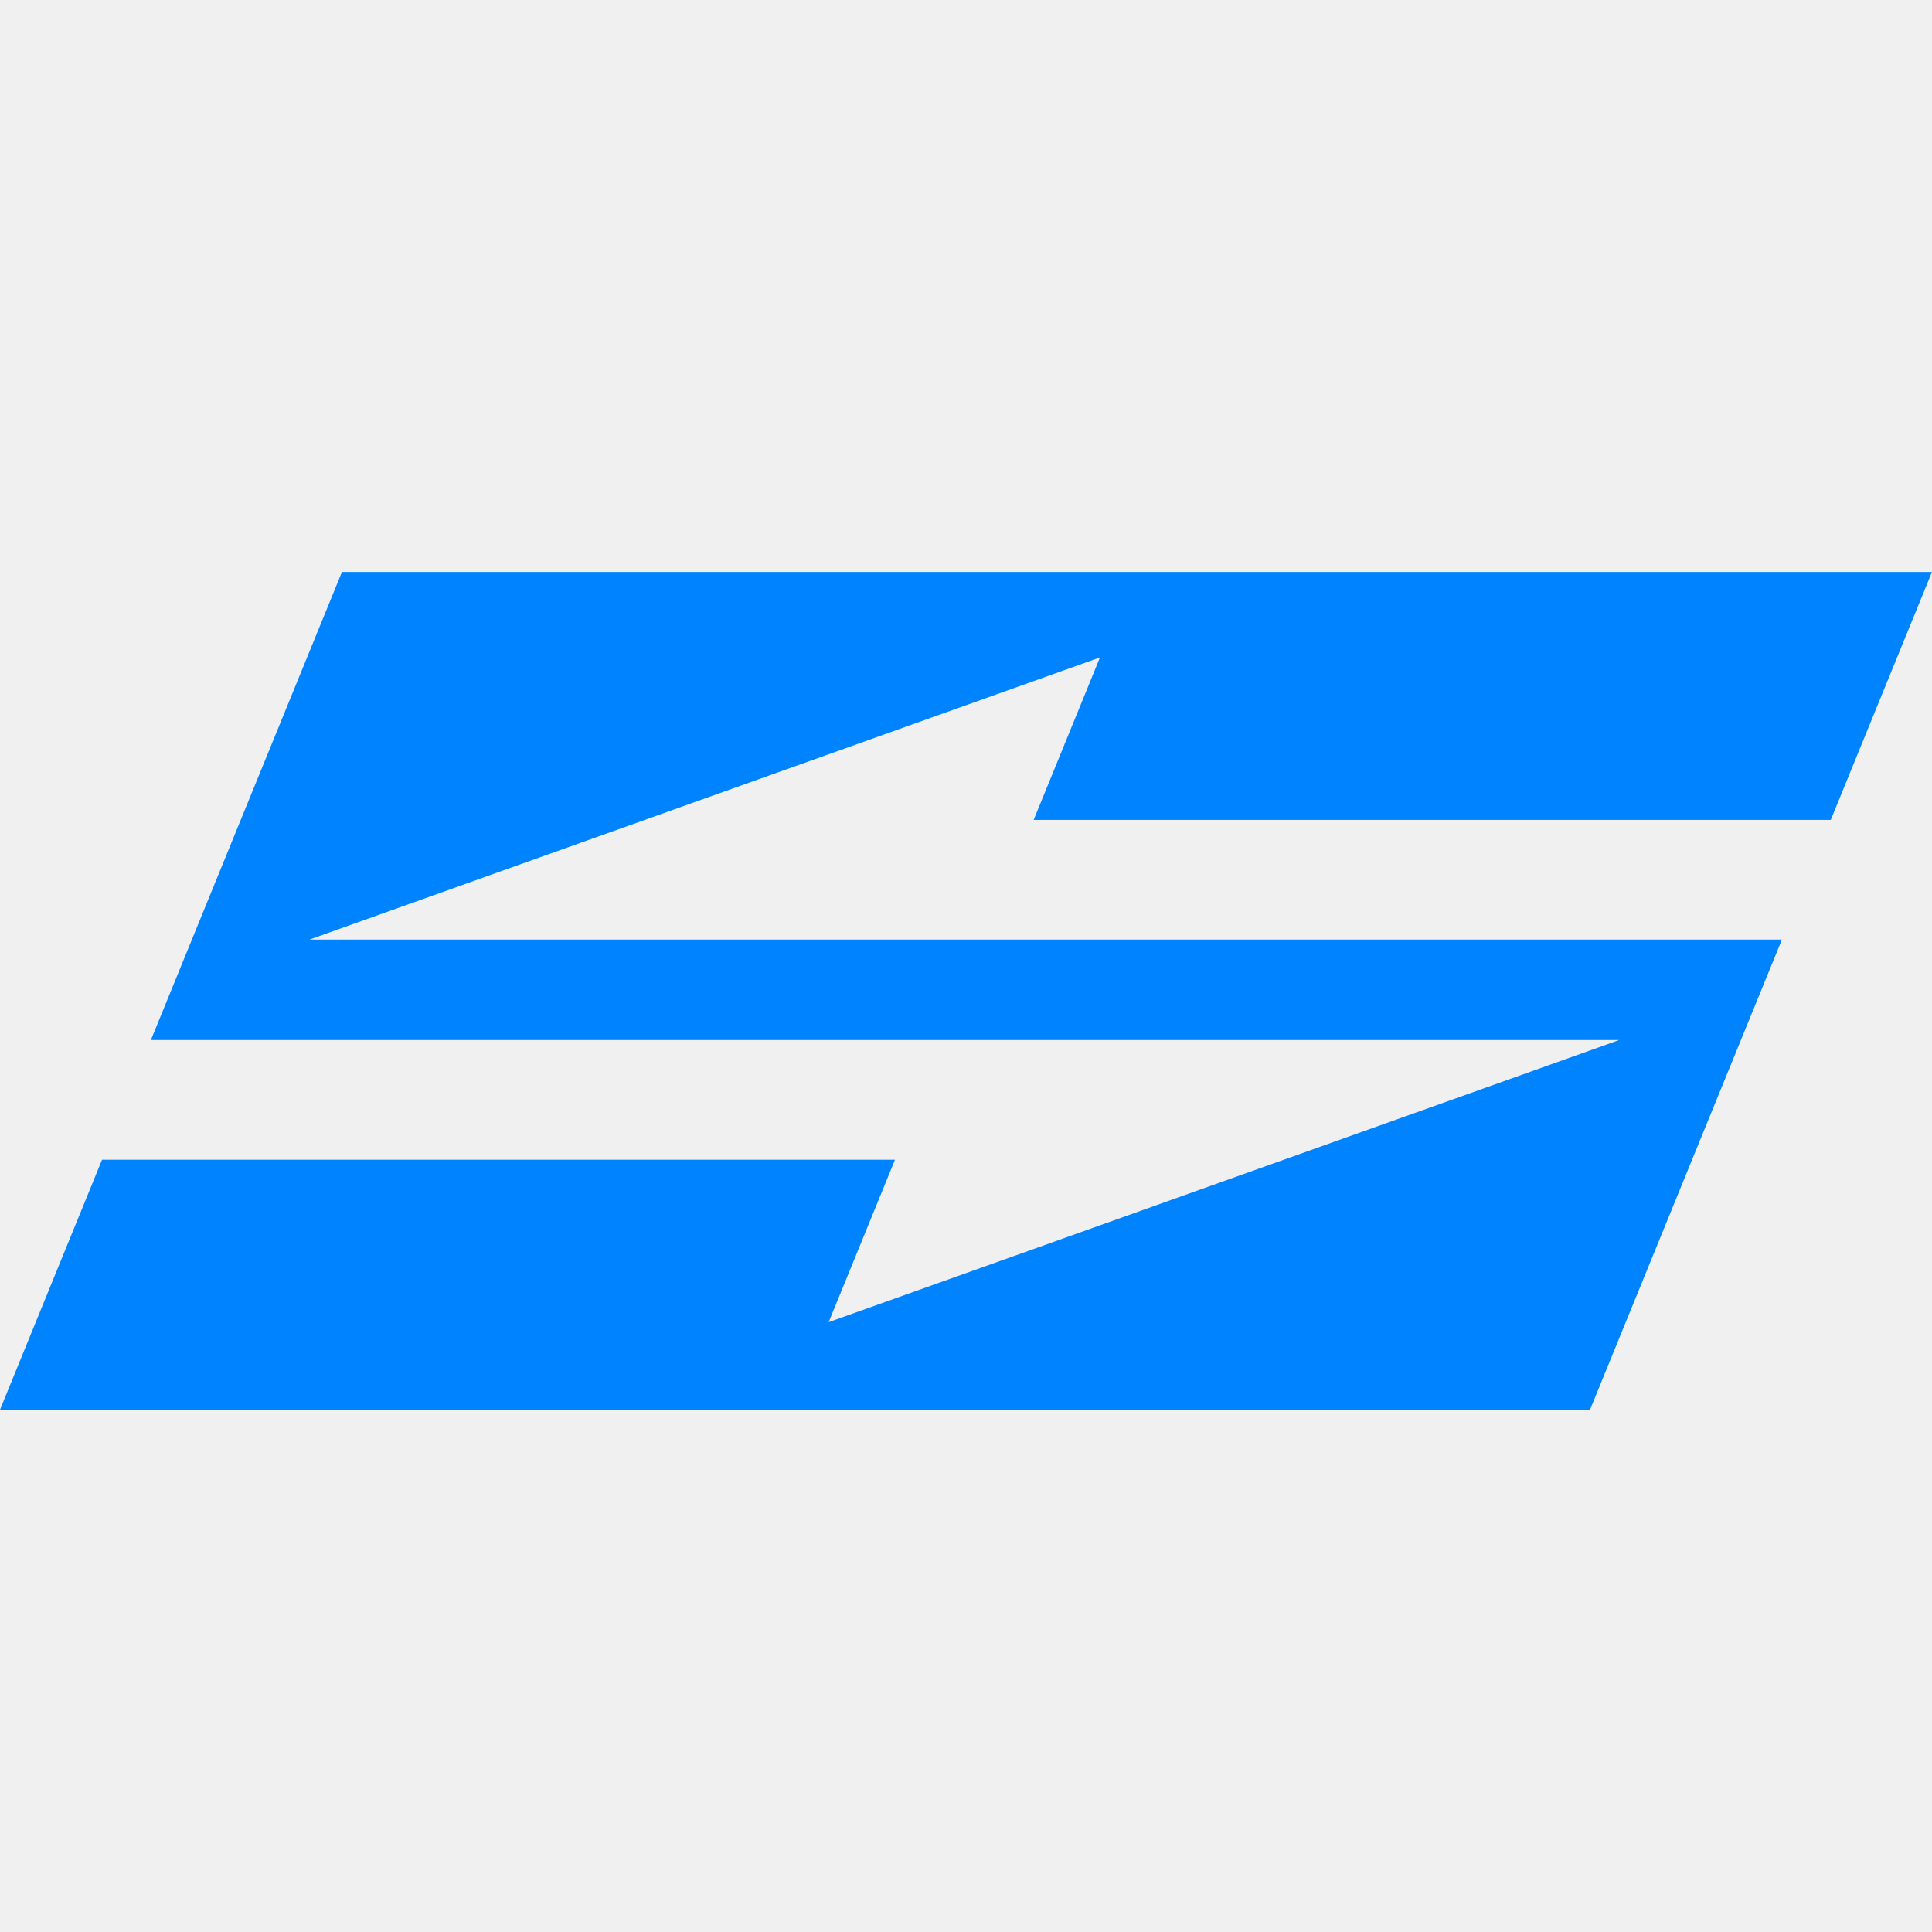
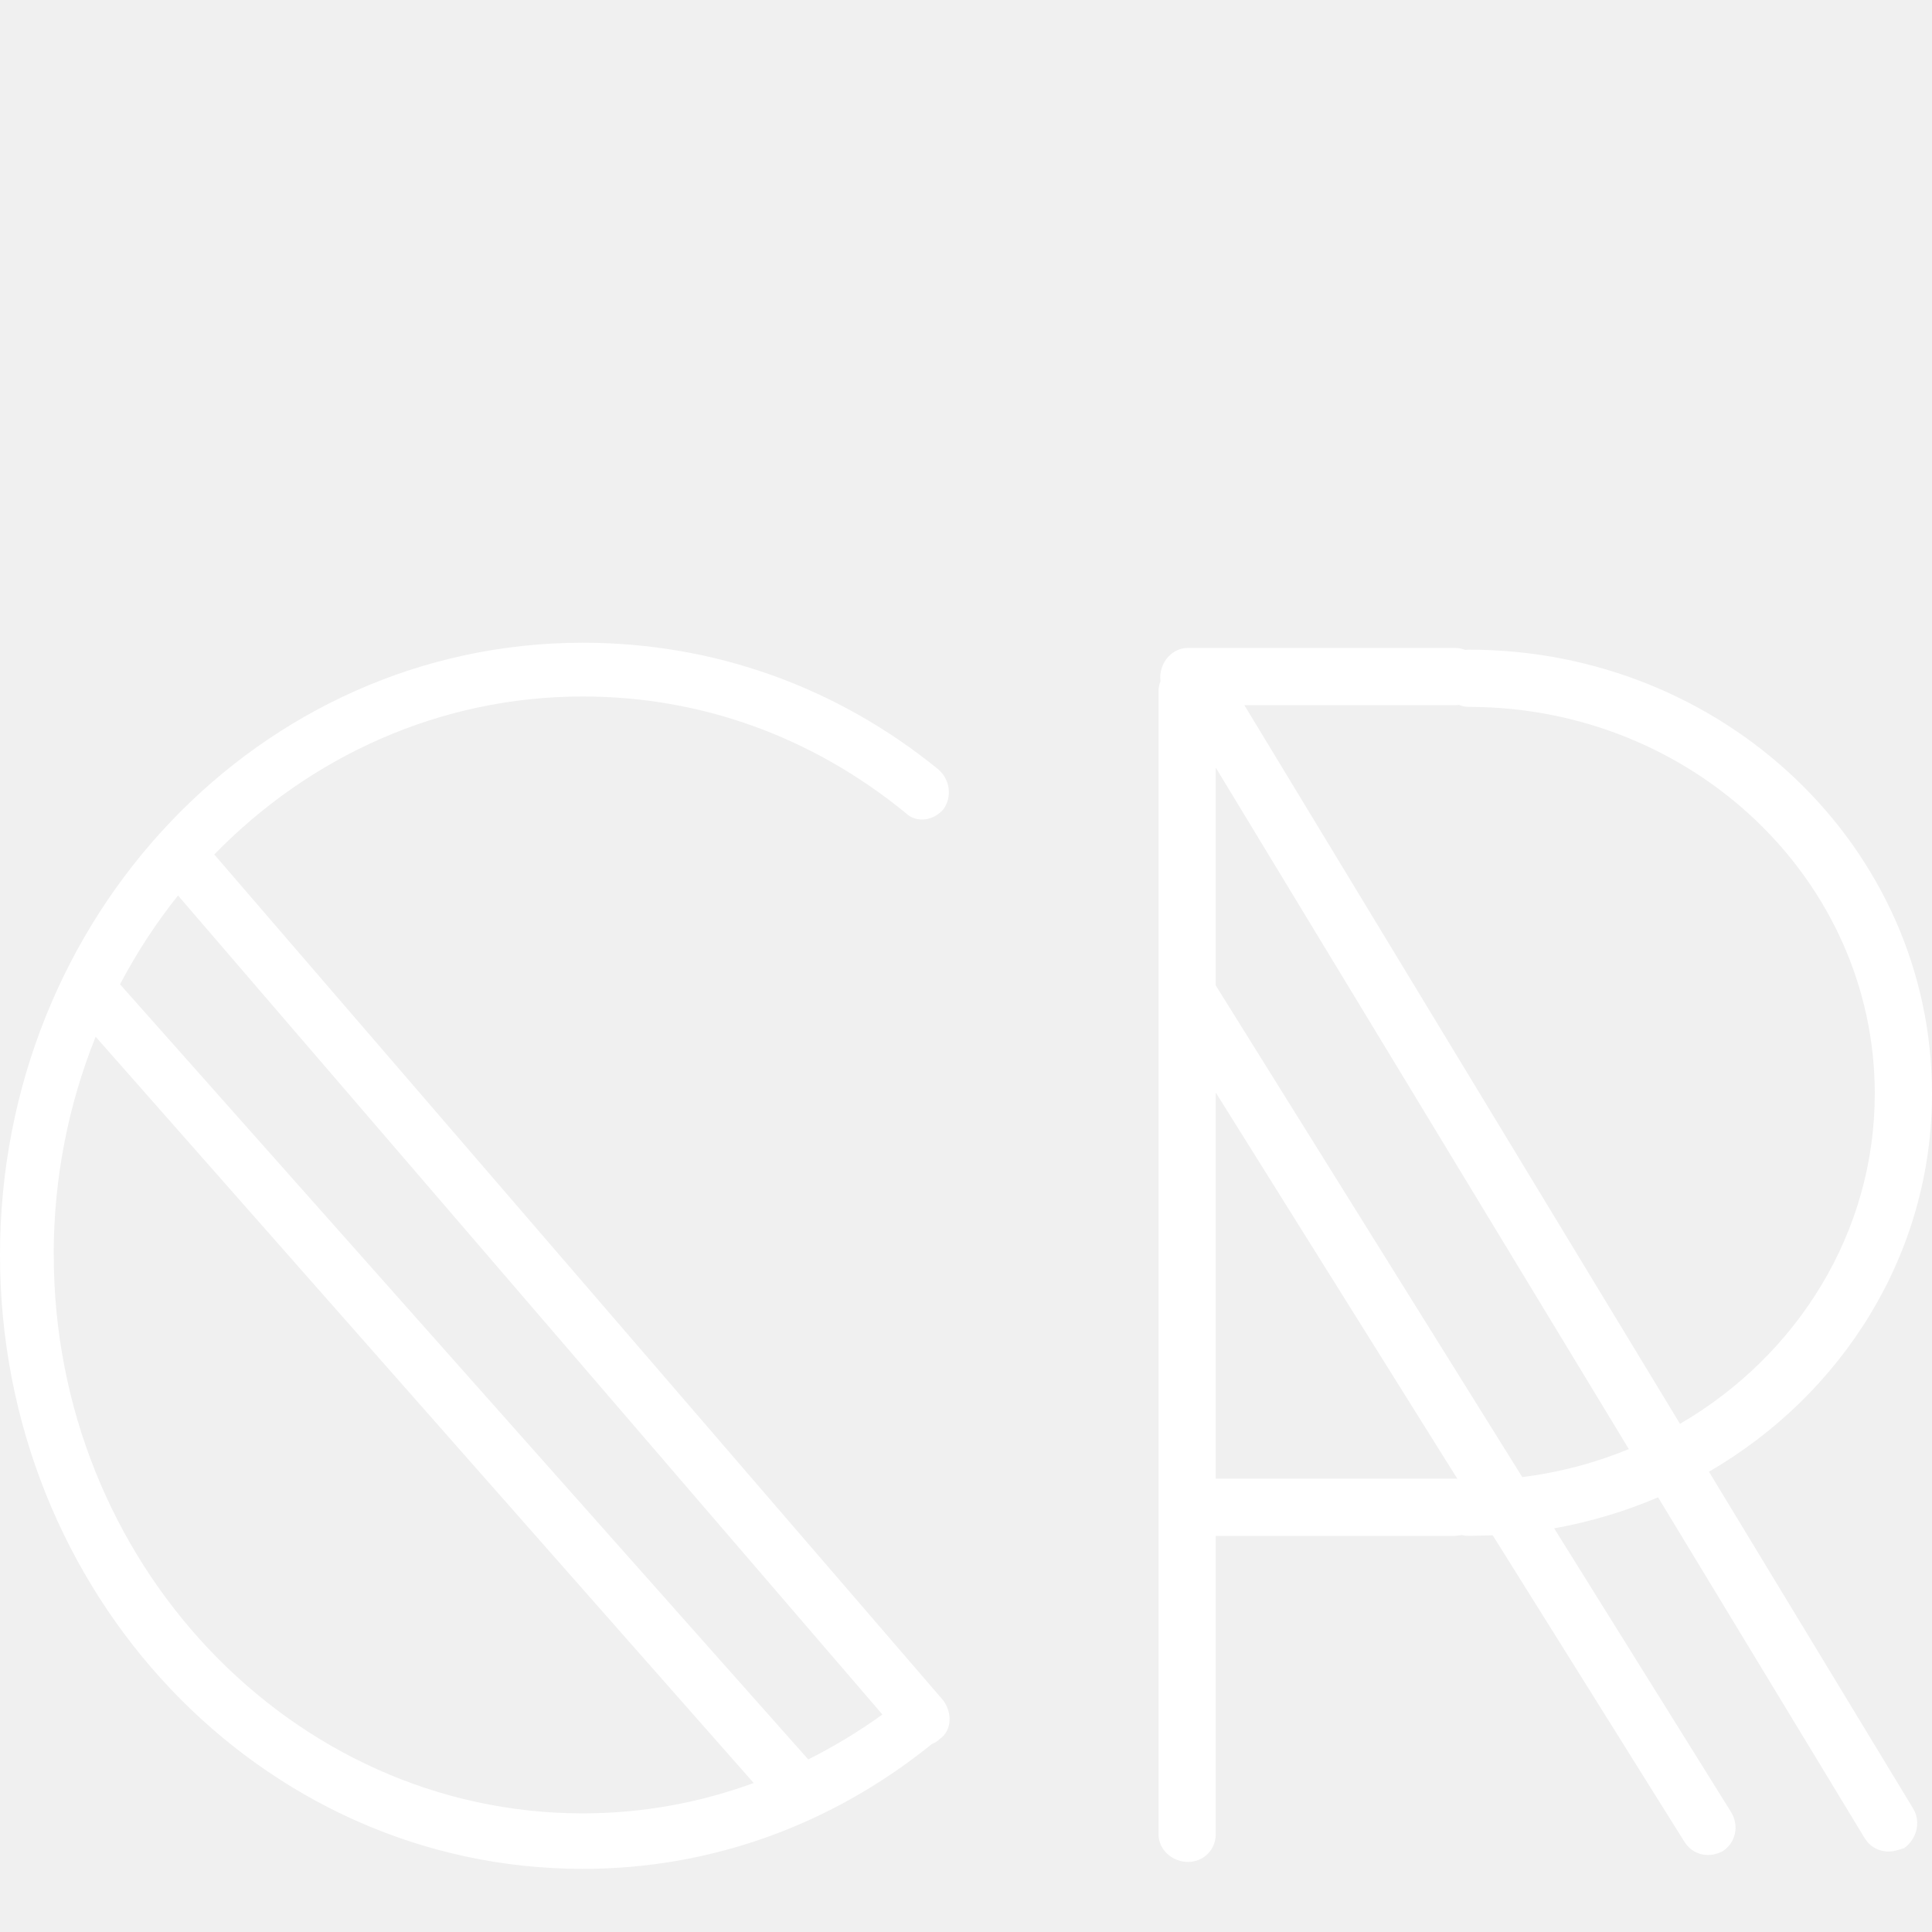
- <svg xmlns="http://www.w3.org/2000/svg" id="svg2" version="1.1" width="215.766" height="215.77" xml:space="preserve">
-   <defs id="defs6" />
-   <g id="g10" transform="matrix(1.25,0,0,-1.25,-9.408095,249.8911)" style="display:inline">
-     <g id="g12" transform="matrix(0.1,0,0,0.1,7.526476,46.66415)" style="fill:#0083ff;fill-opacity:1">
-       <path d="m 276.516,693.027 706.257,252.071 -59.226,-145.137 712.173,0 90.41,221.499 -1420.618,0 -170.703,-418.206 1311.831,0 -706.249,-252.043 59.234,145.098 -708.465,0 L 0,272.969 l 1420.62,0 171.45,420.058 -1315.554,0" style="fill:#0083ff;fill-opacity:1;fill-rule:nonzero;stroke:none" id="path14" />
-     </g>
+ <svg viewBox="0 0 100 93.465" preserveAspectRatio="xMidYMid meet" class="p-2 mb-3" width="50" height="50">
+   <defs id="SvgjsDefs1636" />
+   <g id="SvgjsG1637" featurekey="tpnldm-0" transform="matrix(4.488327,0,0,4.488327,-5.386002,3.339337)" fill="#fff">
+     <path d="M3.671 8.382 l8.409 9.758 c0.1 0.14 0.1 0.34 -0.04 0.44 c-0.028 0.028 -0.061 0.047 -0.093 0.06 c-1.165 0.941 -2.558 1.44 -4.027 1.44 c-3.72 0 -6.72 -3.18 -6.72 -7.08 s3 -7.06 6.72 -7.06 c1.5 0 2.92 0.5 4.1 1.46 c0.14 0.12 0.16 0.32 0.06 0.46 c-0.12 0.14 -0.32 0.16 -0.44 0.04 c-1.08 -0.88 -2.36 -1.34 -3.72 -1.34 c-1.65 0 -3.15 0.694 -4.249 1.822 z M11.376 18.3 l-8.123 -9.445 c-0.253 0.317 -0.477 0.66 -0.669 1.024 l7.937 8.939 c0.295 -0.148 0.581 -0.321 0.855 -0.518 l-0 0 z M1.82 13 c0 3.54 2.74 6.44 6.1 6.44 c0.683 0 1.345 -0.121 1.972 -0.35 l-7.589 -8.606 c-0.311 0.773 -0.484 1.623 -0.484 2.516 l0 0 z M20.908 15.5 l2.352 3.88 c0.1 0.16 0.04 0.36 -0.1 0.46 c-0.06 0.02 -0.12 0.04 -0.18 0.04 c-0.12 0 -0.22 -0.06 -0.28 -0.16 l-2.379 -3.925 c-0.378 0.162 -0.78 0.283 -1.198 0.358 l2.037 3.267 c0.1 0.16 0.06 0.36 -0.1 0.46 c-0.04 0.02 -0.1 0.04 -0.16 0.04 c-0.12 0 -0.22 -0.06 -0.28 -0.16 l-2.206 -3.527 l-0.274 0.007 c-0.028 0 -0.055 -0.003 -0.08 -0.01 l-0.08 0.01 l-2.76 0 l0 3.44 c0 0.18 -0.14 0.32 -0.32 0.32 s-0.34 -0.14 -0.34 -0.32 l0 -13.18 c0 -0.041 0.008 -0.079 0.023 -0.115 l-0.003 -0.045 c0 -0.18 0.14 -0.34 0.32 -0.34 l3.08 0 c0.041 0 0.079 0.008 0.115 0.023 l0.045 -0.003 c2.94 0 5.34 2.28 5.34 5.12 c0 1.849 -1.032 3.466 -2.572 4.36 l0 0 z M22.82 11.14 c0 -2.46 -2.1 -4.46 -4.68 -4.46 c-0.041 0 -0.079 -0.008 -0.115 -0.023 l-0.045 0.003 l-2.43 0 l5.024 8.288 c1.346 -0.784 2.246 -2.198 2.246 -3.808 z M15.22 9.892 l3.535 5.67 c0.431 -0.054 0.843 -0.164 1.229 -0.323 l-4.764 -7.859 l0 2.512 l0 0 z M15.22 15.58 l2.76 0 l0.026 0.001 l-2.786 -4.454 l0 4.453 l0 -0 z" />
  </g>
</svg>
